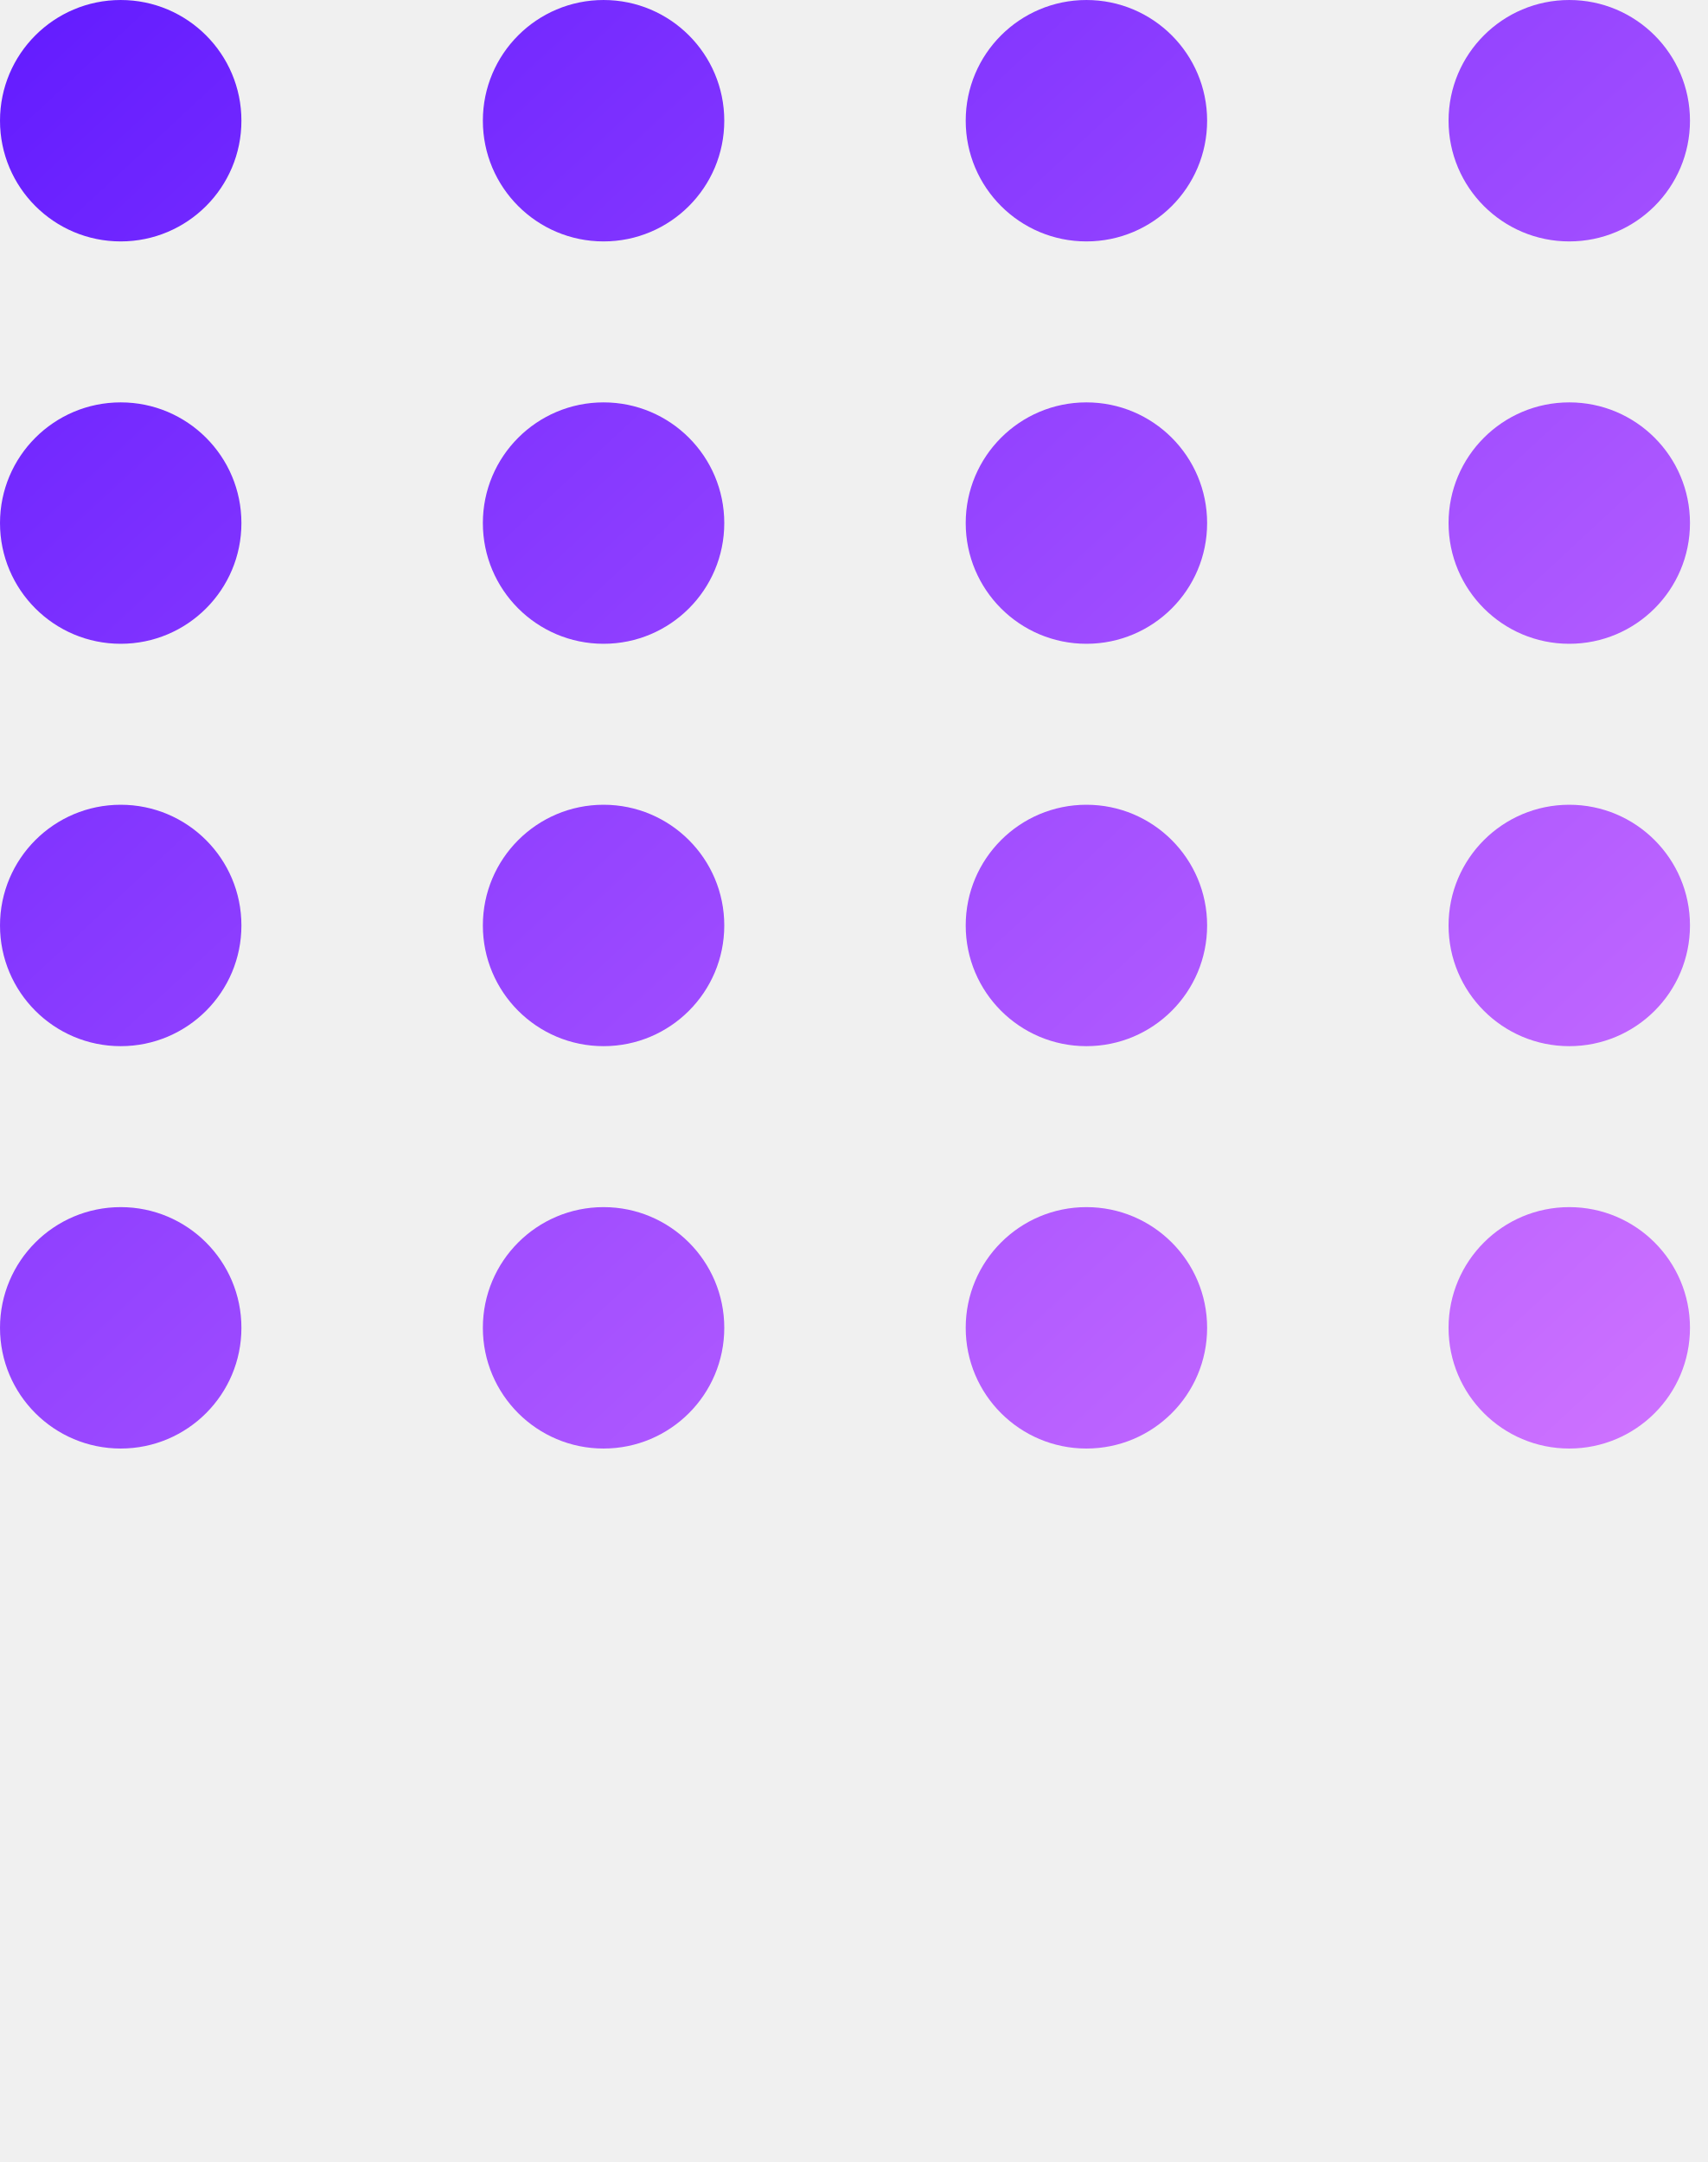
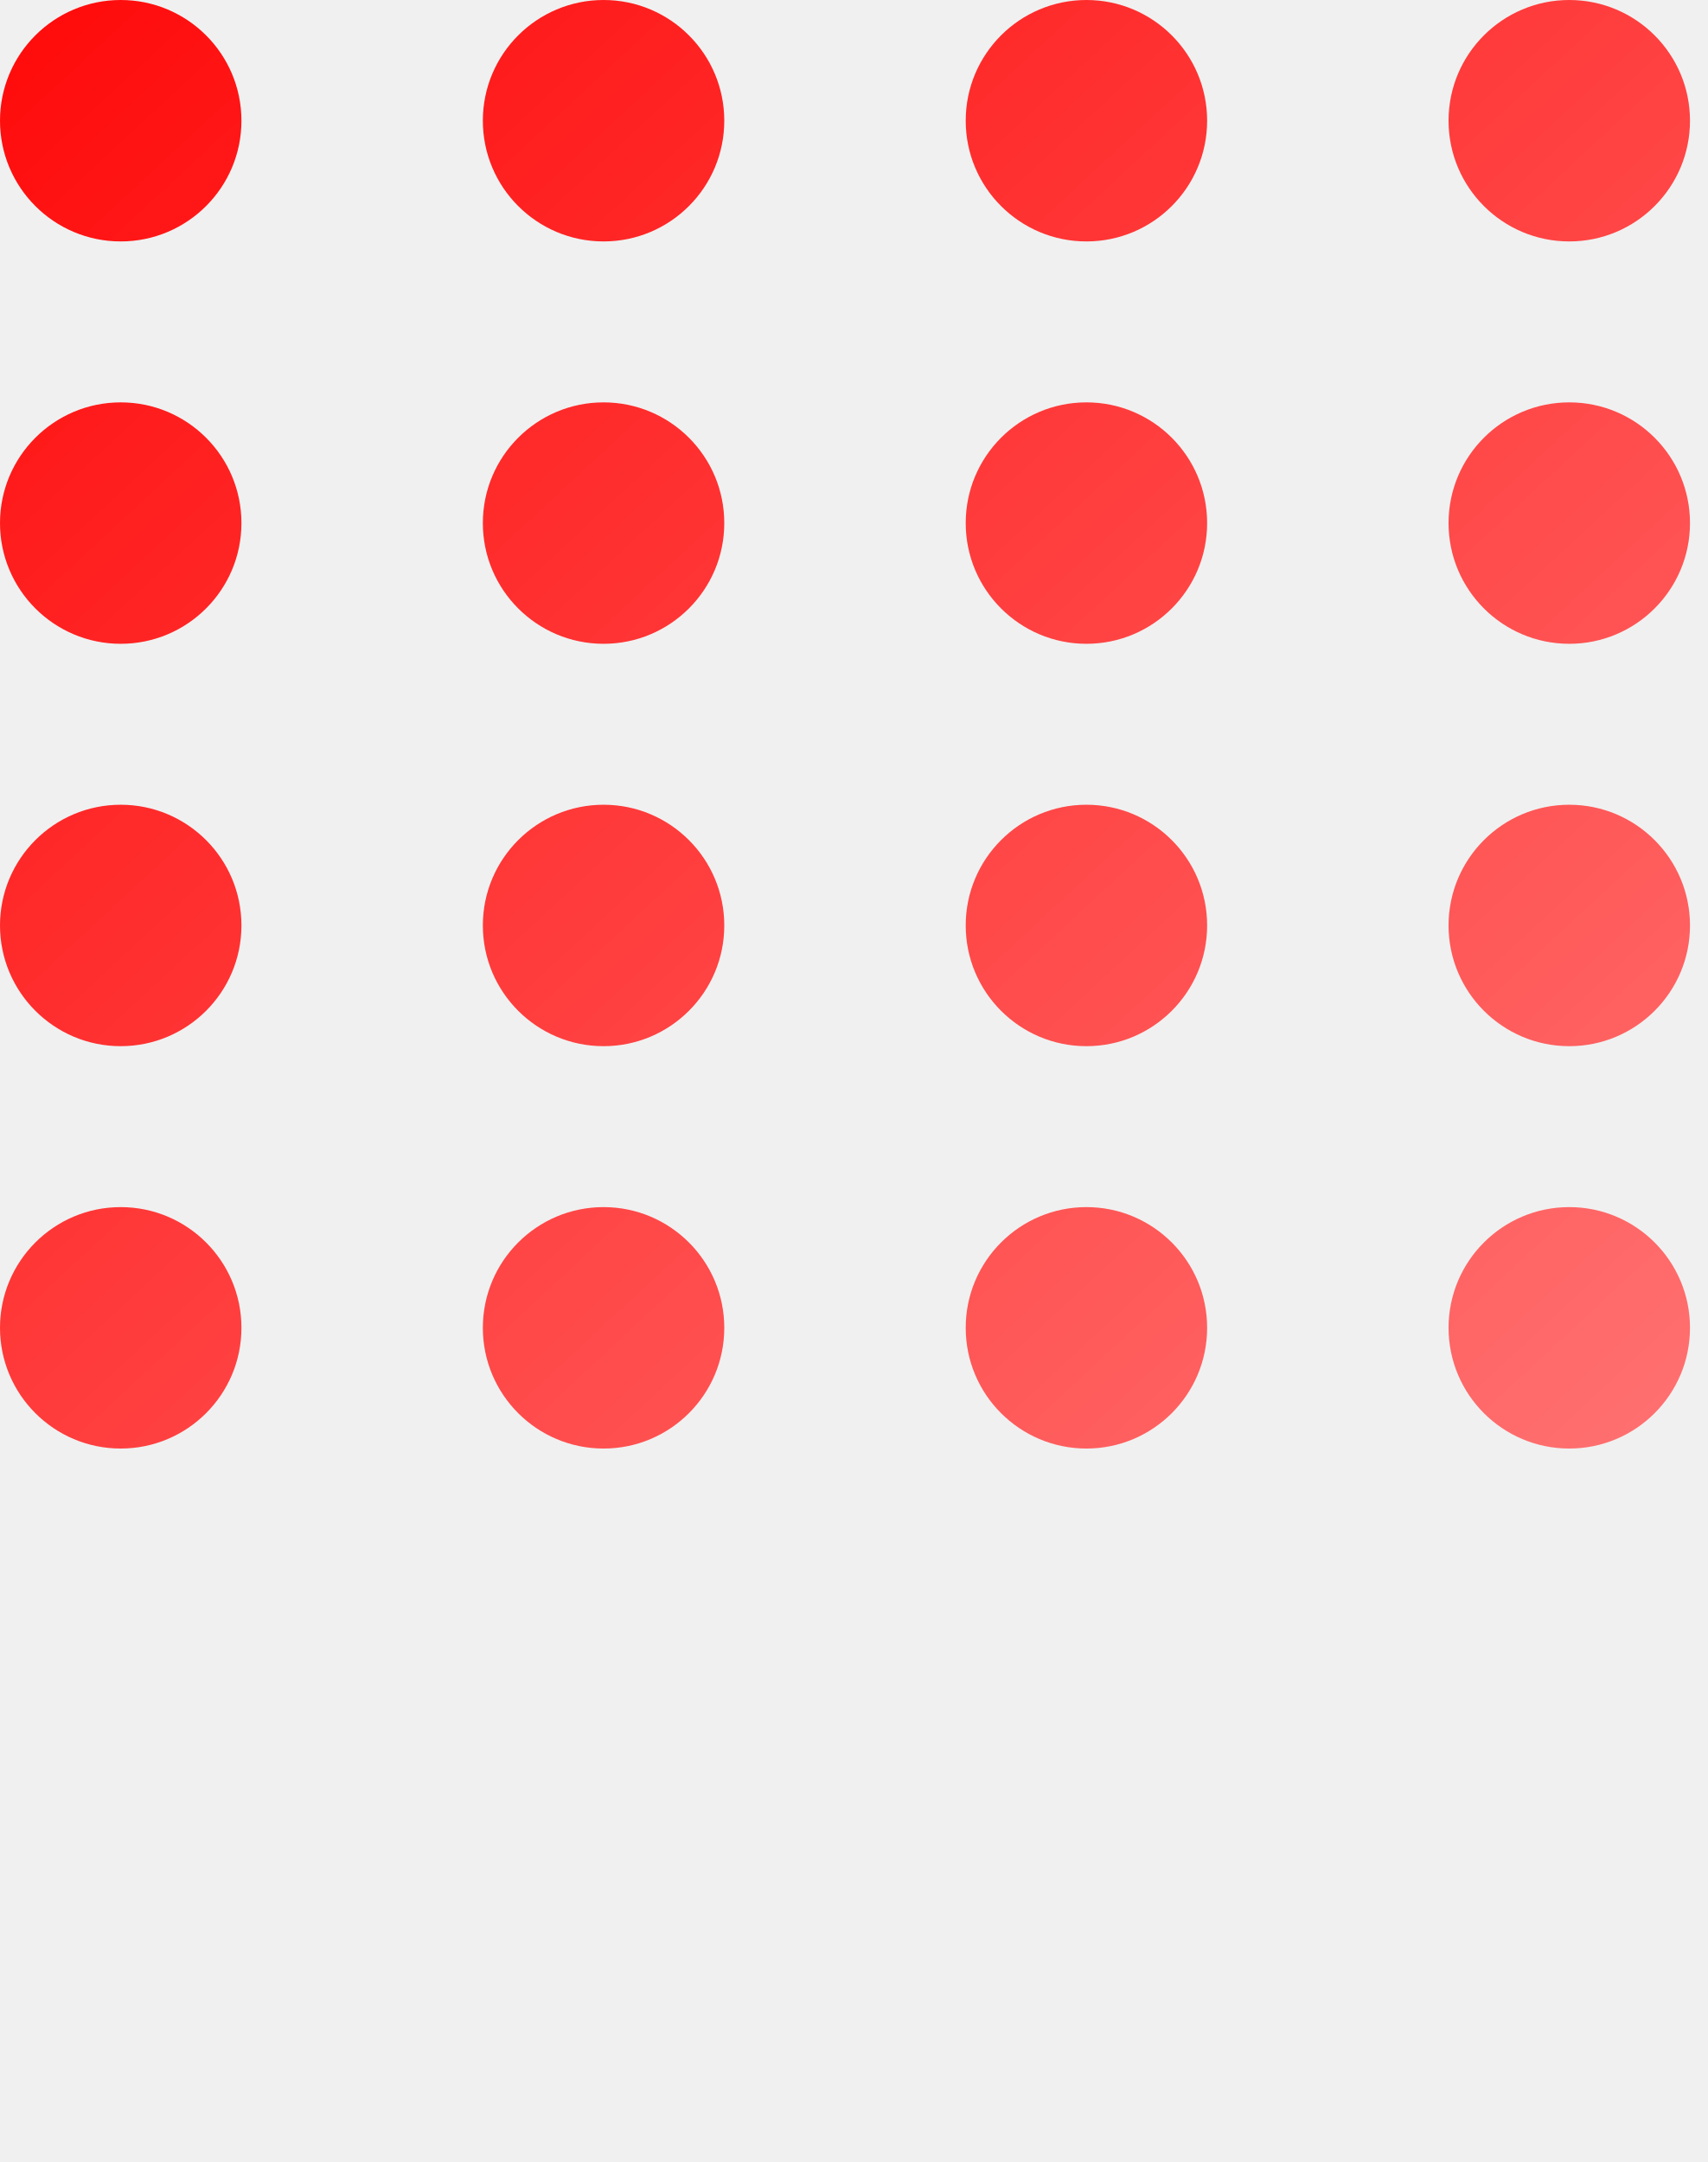
<svg xmlns="http://www.w3.org/2000/svg" width="79" height="100" viewBox="0 0 79 100" fill="none">
-   <mask id="mask0_5_34" style="mask-type:alpha" maskUnits="userSpaceOnUse" x="0" y="0" width="79" height="67">
-     <circle r="5.583" transform="matrix(-1 0 0 1 5.58332 5.58333)" fill="white" />
-     <circle r="5.583" transform="matrix(-1 0 0 1 5.58332 24.1944)" fill="white" />
-     <circle r="5.583" transform="matrix(-1 0 0 1 5.58332 42.8056)" fill="white" />
-     <circle r="5.583" transform="matrix(-1 0 0 1 5.58332 61.4167)" fill="white" />
-     <circle r="5.583" transform="matrix(-1 0 0 1 27.9167 5.58333)" fill="white" />
-     <circle r="5.583" transform="matrix(-1 0 0 1 27.9167 24.1944)" fill="white" />
-     <circle r="5.583" transform="matrix(-1 0 0 1 27.9167 42.8056)" fill="white" />
-     <circle r="5.583" transform="matrix(-1 0 0 1 27.9167 61.4167)" fill="white" />
-     <circle r="5.583" transform="matrix(-1 0 0 1 50.25 5.58333)" fill="white" />
-     <circle r="5.583" transform="matrix(-1 0 0 1 50.25 24.1944)" fill="white" />
-     <circle r="5.583" transform="matrix(-1 0 0 1 50.25 42.8056)" fill="white" />
-     <circle r="5.583" transform="matrix(-1 0 0 1 50.25 61.4167)" fill="white" />
-     <circle r="5.583" transform="matrix(-1 0 0 1 72.5833 5.58333)" fill="white" />
-     <circle r="5.583" transform="matrix(-1 0 0 1 72.5833 24.1944)" fill="white" />
-     <circle r="5.583" transform="matrix(-1 0 0 1 72.5833 42.8056)" fill="white" />
-     <circle r="5.583" transform="matrix(-1 0 0 1 72.5833 61.4167)" fill="white" />
+   <mask id="mask0_21_11" style="mask-type:alpha" maskUnits="userSpaceOnUse" x="0" y="0" width="79" height="67">
+     <path d="M5.583 11.167C2.5 11.167 -3.43323e-05 8.667 -3.43323e-05 5.583C-3.43323e-05 2.5 2.5 0 5.583 0C8.667 0 11.167 2.5 11.167 5.583C11.167 8.667 8.667 11.167 5.583 11.167Z" fill="white" />
+     <path d="M5.583 29.778C2.5 29.778 -3.43323e-05 27.278 -3.43323e-05 24.194C-3.43323e-05 21.111 2.5 18.611 5.583 18.611C8.667 18.611 11.167 21.111 11.167 24.194C11.167 27.278 8.667 29.778 5.583 29.778Z" fill="white" />
+     <path d="M5.583 48.389C2.5 48.389 -3.43323e-05 45.889 -3.43323e-05 42.806C-3.43323e-05 39.722 2.5 37.222 5.583 37.222C8.667 37.222 11.167 39.722 11.167 42.806C11.167 45.889 8.667 48.389 5.583 48.389Z" fill="white" />
+     <path d="M5.583 67C2.5 67 -3.43323e-05 64.5 -3.43323e-05 61.417C-3.43323e-05 58.333 2.5 55.833 5.583 55.833C8.667 55.833 11.167 58.333 11.167 61.417C11.167 64.5 8.667 67 5.583 67Z" fill="white" />
+     <path d="M27.917 11.167C24.833 11.167 22.333 8.667 22.333 5.583C22.333 2.5 24.833 0 27.917 0C31 0 33.5 2.5 33.5 5.583C33.5 8.667 31 11.167 27.917 11.167Z" fill="white" />
+     <path d="M27.917 29.778C24.833 29.778 22.333 27.278 22.333 24.194C22.333 21.111 24.833 18.611 27.917 18.611C31 18.611 33.5 21.111 33.5 24.194C33.5 27.278 31 29.778 27.917 29.778Z" fill="white" />
+     <path d="M27.917 48.389C24.833 48.389 22.333 45.889 22.333 42.806C22.333 39.722 24.833 37.222 27.917 37.222C31 37.222 33.5 39.722 33.5 42.806C33.5 45.889 31 48.389 27.917 48.389Z" fill="white" />
+     <path d="M27.917 67C24.833 67 22.333 64.5 22.333 61.417C22.333 58.333 24.833 55.833 27.917 55.833C31 55.833 33.5 58.333 33.5 61.417C33.5 64.5 31 67 27.917 67Z" fill="white" />
+     <path d="M50.25 11.167C47.166 11.167 44.667 8.667 44.667 5.583C44.667 2.5 47.166 0 50.25 0C53.334 0 55.833 2.5 55.833 5.583C55.833 8.667 53.334 11.167 50.25 11.167Z" fill="white" />
+     <path d="M50.25 29.778C47.166 29.778 44.667 27.278 44.667 24.194C44.667 21.111 47.166 18.611 50.25 18.611C53.334 18.611 55.833 21.111 55.833 24.194C55.833 27.278 53.334 29.778 50.25 29.778Z" fill="white" />
+     <path d="M50.25 48.389C47.166 48.389 44.667 45.889 44.667 42.806C44.667 39.722 47.166 37.222 50.25 37.222C53.334 37.222 55.833 39.722 55.833 42.806C55.833 45.889 53.334 48.389 50.25 48.389Z" fill="white" />
+     <path d="M50.25 67C47.166 67 44.667 64.5 44.667 61.417C44.667 58.333 47.166 55.833 50.25 55.833C53.334 55.833 55.833 58.333 55.833 61.417C55.833 64.5 53.334 67 50.25 67Z" fill="white" />
+     <path d="M72.583 11.167C69.5 11.167 67 8.667 67 5.583C67 2.5 69.5 0 72.583 0C75.667 0 78.167 2.5 78.167 5.583C78.167 8.667 75.667 11.167 72.583 11.167Z" fill="white" />
+     <path d="M72.583 29.778C69.5 29.778 67 27.278 67 24.194C67 21.111 69.5 18.611 72.583 18.611C75.667 18.611 78.167 21.111 78.167 24.194C78.167 27.278 75.667 29.778 72.583 29.778Z" fill="white" />
+     <path d="M72.583 48.389C69.5 48.389 67 45.889 67 42.806C67 39.722 69.5 37.222 72.583 37.222C75.667 37.222 78.167 39.722 78.167 42.806C78.167 45.889 75.667 48.389 72.583 48.389Z" fill="white" />
+     <path d="M72.583 67C69.5 67 67 64.5 67 61.417C67 58.333 69.5 55.833 72.583 55.833C75.667 55.833 78.167 58.333 78.167 61.417C78.167 64.5 75.667 67 72.583 67Z" fill="white" />
  </mask>
-   <g mask="url(#mask0_5_34)">
-     <rect x="-12" y="-2" width="102" height="71" fill="url(#paint0_linear_5_34)" />
+   <g mask="url(#mask0_21_11)">
+     <path d="M90 -2H-12V69H90V-2Z" fill="url(#paint0_linear_21_11)" />
  </g>
  <defs>
-     <linearGradient id="paint0_linear_5_34" x1="-12" y1="-2" x2="70.624" y2="86.99" gradientUnits="userSpaceOnUse">
-       <stop stop-color="#5813FF" />
-       <stop offset="1" stop-color="#D97BFF" />
+     <linearGradient id="paint0_linear_21_11" x1="-12" y1="-2" x2="70.624" y2="86.99" gradientUnits="userSpaceOnUse">
+       <stop stop-color="#FF0000" />
+       <stop offset="1" stop-color="#FF7B7B" />
    </linearGradient>
  </defs>
</svg>
